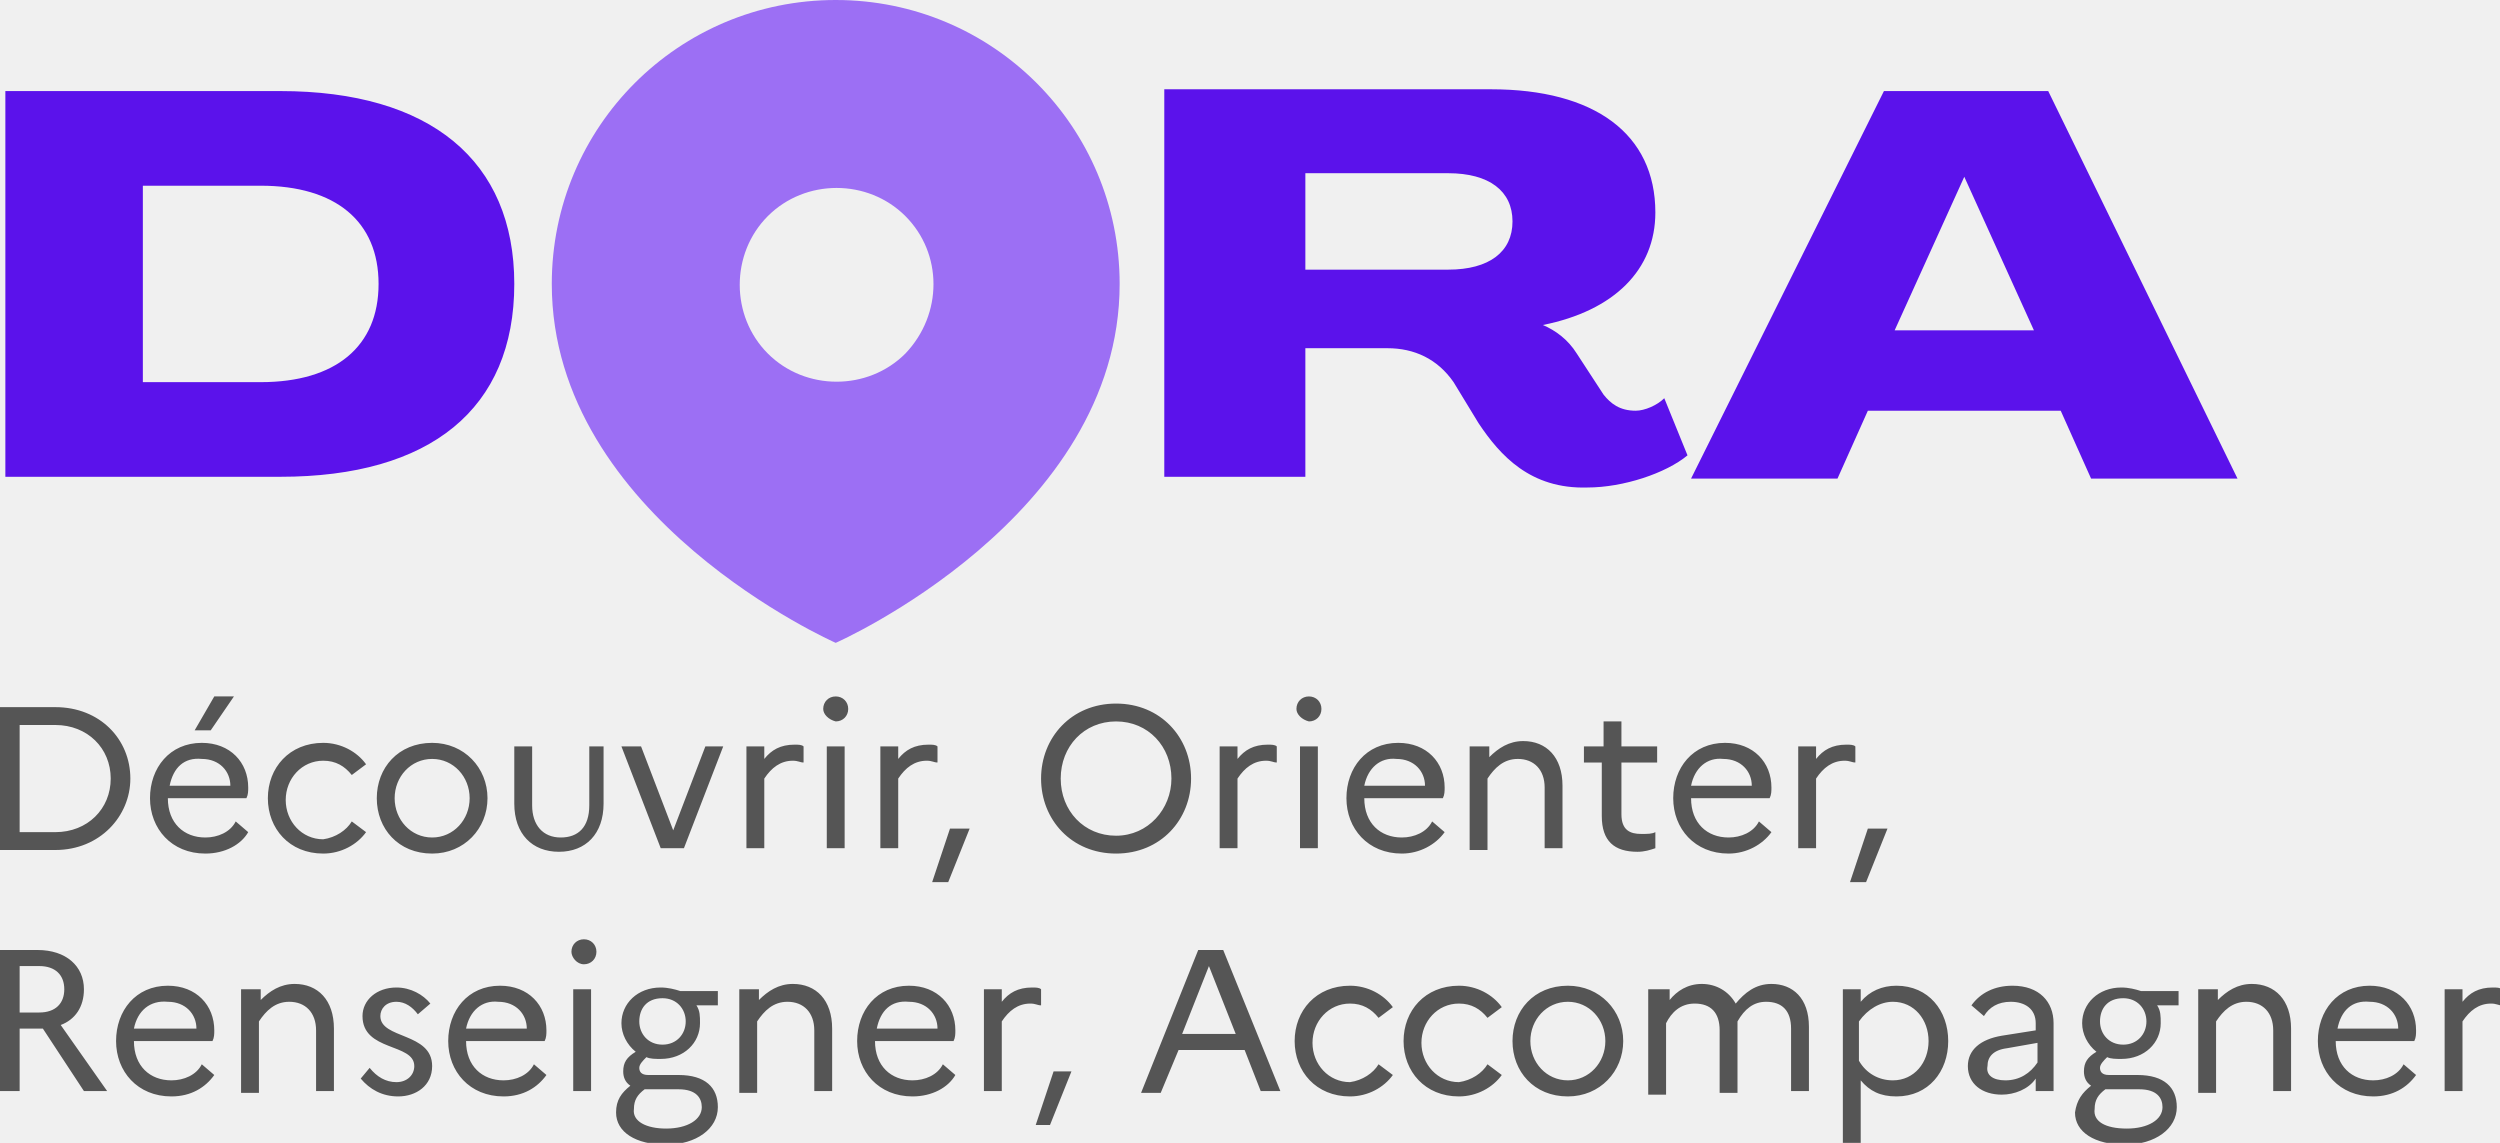
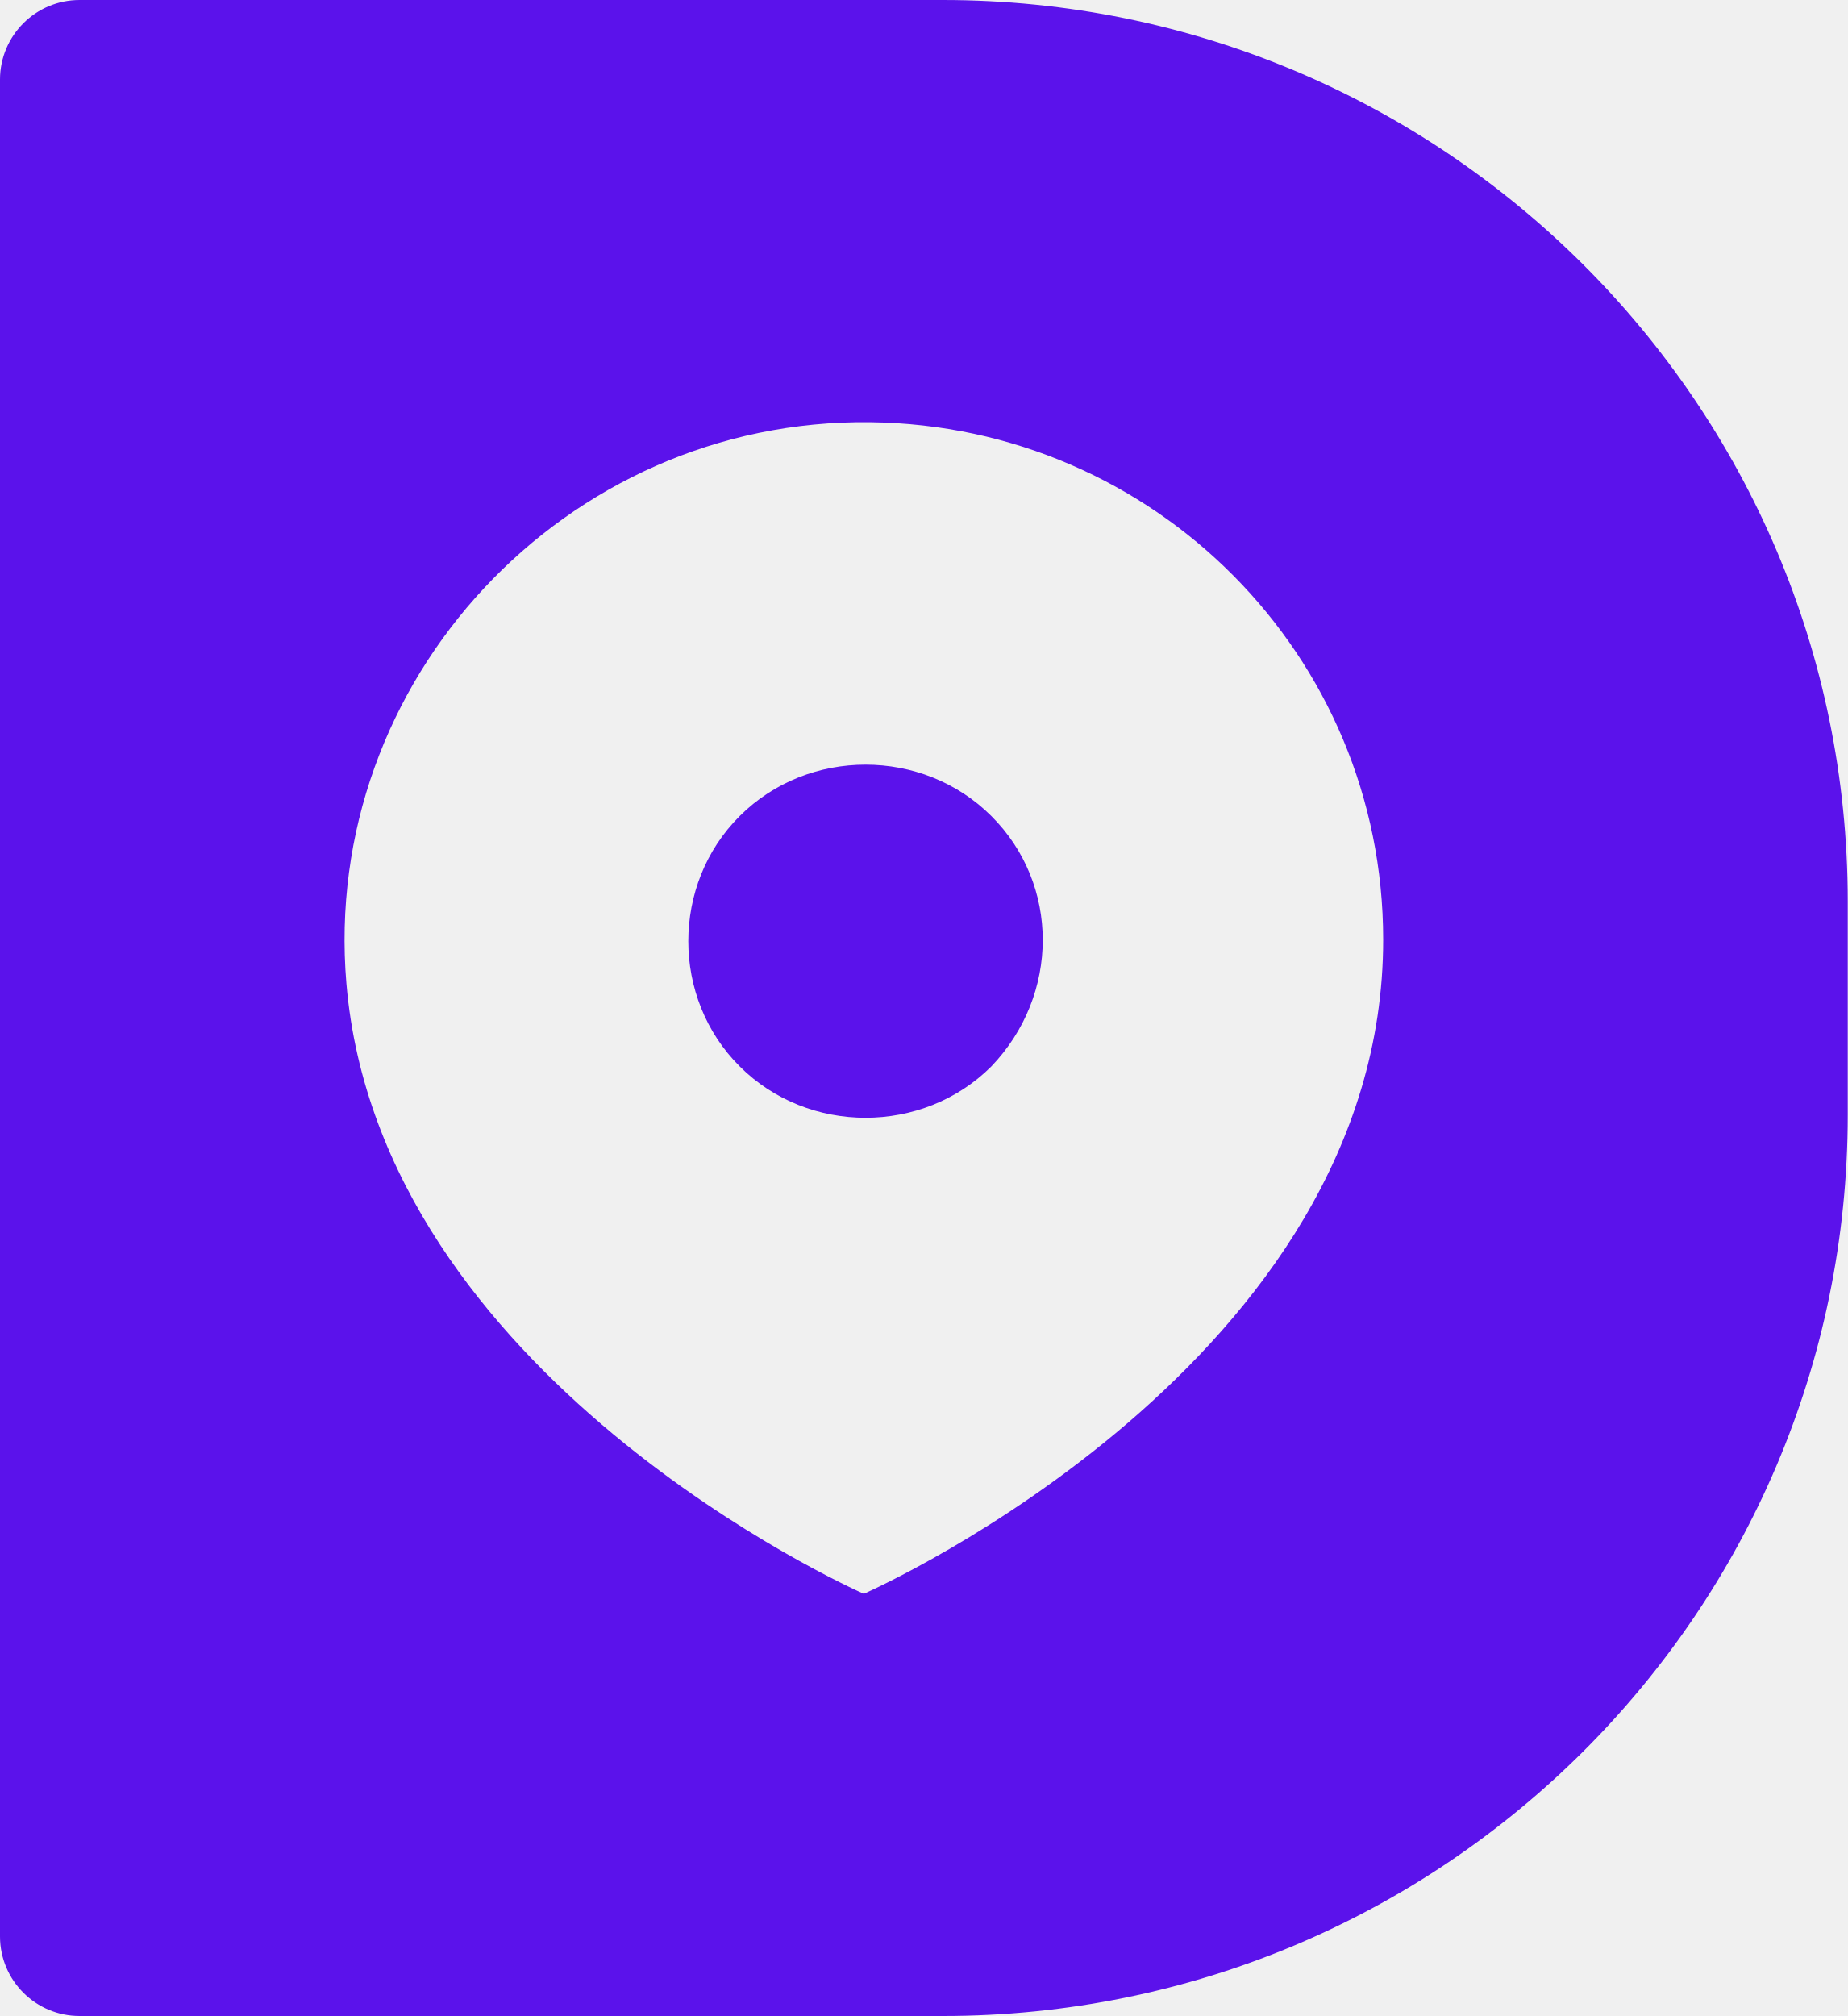
- <svg xmlns="http://www.w3.org/2000/svg" width="140" height="64" fill="none">
-   <g clip-path="url(#a)">
-     <path fill="#5B12EB" d="M.3 5.1h15.4c8.4 0 13.1 3.9 13.1 10.8 0 7-4.7 10.8-13.1 10.8H.3V5.1Zm14.3 16.3c4.2 0 6.6-2 6.6-5.5s-2.4-5.5-6.6-5.5H8v11h6.6Zm90.9-16.3h9.2l10.6 21.7h-8.2l-1.7-3.8h-10.8l-1.7 3.8h-8.2l10.8-21.7Zm8.4 13.4L110 9.9l-3.9 8.6h7.8Zm-31.1 5.2-1.4-2.3c-.9-1.3-2.2-1.9-3.7-1.9h-4.6v7.2h-7.9V5h18.3c5.8 0 9.2 2.5 9.2 6.9 0 3.2-2.3 5.5-6.3 6.3.7.3 1.4.8 1.9 1.6l1.5 2.3c.4.5.9.9 1.8.9.5 0 1.2-.3 1.6-.7l1.3 3.2c-1.2 1-3.6 1.8-5.6 1.8-3.2.1-4.9-1.8-6.1-3.6Zm-1.7-8.6c2.3 0 3.6-1 3.6-2.7 0-1.7-1.3-2.7-3.6-2.7h-8v5.4h8Z" />
-     <path fill="#9C6FF4" d="M46.8 0C38 0 30.9 7.1 30.9 15.9 30.9 29 46.8 36 46.8 36s15.9-7 15.9-20.1C62.7 7.1 55.6 0 46.8 0Zm3.9 19.8c-2.1 2.1-5.6 2.1-7.7 0-2.1-2.1-2.1-5.6 0-7.7 2.1-2.1 5.6-2.1 7.7 0 2.1 2.1 2.1 5.5 0 7.7Z" />
-     <path fill="#555" d="M0 39.6h3.1c2.5 0 4.2 1.8 4.2 4 0 2.1-1.7 4-4.2 4H0v-8Zm1.1 1v6h2c1.8 0 3.1-1.3 3.1-3s-1.3-3-3.1-3h-2Zm10.4 7.2c-1.9 0-3.1-1.4-3.1-3.1 0-1.7 1.1-3.1 2.9-3.1 1.6 0 2.6 1.1 2.6 2.5 0 .2 0 .4-.1.6H9.4c0 1.4.9 2.2 2.1 2.2.7 0 1.4-.3 1.7-.9l.7.6c-.4.7-1.3 1.2-2.4 1.2Zm-2-3.8h3.4c0-.8-.6-1.5-1.6-1.5-1-.1-1.6.5-1.8 1.5Zm1.4-3.1L12 39h1.1l-1.3 1.9h-.9Zm8.8 5.1.8.6c-.5.7-1.4 1.2-2.4 1.2-1.9 0-3.1-1.4-3.1-3.1 0-1.7 1.2-3.1 3.1-3.1 1 0 1.9.5 2.4 1.2l-.8.6c-.4-.5-.9-.8-1.6-.8-1.2 0-2.1 1-2.1 2.2 0 1.2.9 2.2 2.1 2.2.7-.1 1.3-.5 1.6-1Zm7.6-1.3c0 1.7-1.3 3.1-3.1 3.1-1.9 0-3.1-1.4-3.1-3.1 0-1.7 1.2-3.1 3.1-3.1 1.8 0 3.1 1.4 3.1 3.1Zm-1 0c0-1.2-.9-2.2-2.1-2.2-1.2 0-2.1 1-2.1 2.2 0 1.2.9 2.2 2.1 2.2 1.2 0 2.1-1 2.1-2.2Zm6.5-2.9h1V45c0 1.7-1 2.7-2.5 2.7s-2.5-1-2.5-2.7v-3.2h1v3.3c0 1.1.6 1.8 1.6 1.8s1.6-.6 1.6-1.8v-3.3h-.2Zm3.1 0 1.8 4.7 1.8-4.7h1l-2.2 5.7H37l-2.2-5.7h1.1Zm5.9 0h1v.7c.4-.5.9-.8 1.7-.8.2 0 .4 0 .5.1v.9c-.2 0-.3-.1-.6-.1-.7 0-1.2.4-1.6 1v3.9h-1v-5.7Zm4.3-2.1c0-.4.3-.7.7-.7.4 0 .7.3.7.7 0 .4-.3.7-.7.7-.4-.1-.7-.4-.7-.7Zm.2 2.1h1v5.7h-1v-5.7Zm3 0h1v.7c.4-.5.9-.8 1.7-.8.2 0 .4 0 .5.1v.9c-.2 0-.3-.1-.6-.1-.7 0-1.2.4-1.6 1v3.9h-1v-5.7Zm2.9 7.6 1-3h1.1l-1.2 3h-.9Zm14.5-5.8c0 2.3-1.7 4.2-4.2 4.2s-4.2-1.9-4.2-4.2c0-2.3 1.7-4.2 4.2-4.2s4.2 1.9 4.2 4.2Zm-1.1 0c0-1.8-1.3-3.2-3.1-3.2s-3.1 1.4-3.1 3.2c0 1.8 1.3 3.2 3.1 3.2s3.1-1.5 3.1-3.2Zm2.7-1.8h1v.7c.4-.5.9-.8 1.7-.8.2 0 .4 0 .5.1v.9c-.2 0-.3-.1-.6-.1-.7 0-1.2.4-1.6 1v3.9h-1v-5.7Zm4.3-2.1c0-.4.3-.7.7-.7.4 0 .7.3.7.7 0 .4-.3.7-.7.7-.4-.1-.7-.4-.7-.7Zm.2 2.1h1v5.7h-1v-5.7Zm5.7 6c-1.9 0-3.1-1.4-3.1-3.1 0-1.7 1.1-3.1 2.9-3.1 1.6 0 2.6 1.1 2.6 2.5 0 .2 0 .4-.1.6h-4.4c0 1.4.9 2.2 2.1 2.2.7 0 1.4-.3 1.7-.9l.7.6c-.5.7-1.4 1.2-2.4 1.2ZM76.4 44h3.4c0-.8-.6-1.5-1.6-1.5-.9-.1-1.6.5-1.8 1.5Zm6-2.2h1v.6c.5-.5 1.1-.9 1.9-.9 1.3 0 2.2.9 2.2 2.5v3.5h-1v-3.4c0-1-.6-1.6-1.5-1.6-.8 0-1.3.5-1.7 1.1v4h-1v-5.8h.1Zm7.4.9h-1.1v-.9h1.1v-1.4h1v1.4h2v.9h-2v2.9c0 .9.5 1.1 1.1 1.1.4 0 .6 0 .8-.1v.9c-.3.1-.6.2-1 .2-1.3 0-2-.6-2-2v-3h.1Zm7 5.1c-1.9 0-3.1-1.4-3.1-3.1 0-1.7 1.1-3.1 2.9-3.1 1.6 0 2.6 1.1 2.6 2.5 0 .2 0 .4-.1.6h-4.4c0 1.4.9 2.2 2.1 2.2.7 0 1.4-.3 1.7-.9l.7.6c-.5.7-1.4 1.2-2.4 1.2ZM94.7 44h3.4c0-.8-.6-1.5-1.6-1.5-.9-.1-1.6.5-1.8 1.5Zm6-2.2h1v.7c.4-.5.9-.8 1.7-.8.2 0 .4 0 .5.1v.9c-.2 0-.3-.1-.6-.1-.7 0-1.2.4-1.6 1v3.9h-1v-5.7Zm2.9 7.6 1-3h1.1l-1.2 3h-.9ZM0 53.2h2.1c1.6 0 2.6.9 2.6 2.2 0 1-.5 1.7-1.3 2L6 61.1H4.7l-2.3-3.5H1.1v3.5H0v-7.9Zm1.1.9v2.6h1.1c.9 0 1.4-.5 1.4-1.3s-.5-1.3-1.4-1.3H1.1Zm8.5 7.3c-1.9 0-3.1-1.4-3.1-3.1 0-1.7 1.1-3.1 2.9-3.1 1.6 0 2.6 1.1 2.6 2.5 0 .2 0 .4-.1.6H7.5c0 1.4.9 2.2 2.1 2.2.7 0 1.4-.3 1.7-.9l.7.6c-.5.7-1.3 1.2-2.4 1.2Zm-2.1-3.8H11c0-.8-.6-1.5-1.6-1.5-1-.1-1.7.5-1.9 1.5Zm6.1-2.2h1v.6c.5-.5 1.1-.9 1.9-.9 1.3 0 2.2.9 2.2 2.5v3.5h-1v-3.4c0-1-.6-1.6-1.5-1.6-.8 0-1.3.5-1.7 1.1v4h-1v-5.8h.1Zm7.1 4.4c.4.5.9.8 1.5.8s1-.4 1-.9c0-1.3-2.9-.8-2.9-2.8 0-.9.8-1.6 1.9-1.6.8 0 1.5.4 1.9.9l-.7.6c-.3-.4-.7-.7-1.2-.7-.6 0-.9.4-.9.8 0 1.3 2.9.9 2.9 2.8 0 1.1-.9 1.7-1.9 1.7-.9 0-1.6-.4-2.1-1l.5-.6Zm7.5 1.6c-1.9 0-3.1-1.4-3.1-3.1 0-1.7 1.1-3.1 2.9-3.1 1.6 0 2.6 1.1 2.6 2.5 0 .2 0 .4-.1.6h-4.4c0 1.4.9 2.2 2.1 2.2.7 0 1.4-.3 1.7-.9l.7.6c-.5.7-1.3 1.2-2.4 1.2Zm-2.1-3.8h3.4c0-.8-.6-1.5-1.6-1.5-.9-.1-1.6.5-1.8 1.5Zm5.9-4.3c0-.4.3-.7.7-.7.4 0 .7.3.7.7 0 .4-.3.7-.7.7-.4 0-.7-.4-.7-.7Zm.1 2.1h1v5.7h-1v-5.7Zm3.2 5.4c-.3-.2-.4-.5-.4-.8 0-.5.2-.8.7-1.1-.5-.4-.8-1-.8-1.6 0-1.1.9-2 2.2-2 .4 0 .8.1 1.1.2h2.1v.8H39c.2.3.2.6.2 1 0 1.1-.9 2-2.2 2-.3 0-.6 0-.8-.1-.2.2-.4.4-.4.6 0 .2.1.4.5.4H38c1.5 0 2.2.7 2.2 1.8 0 1.2-1.2 2.1-2.9 2.1s-2.8-.7-2.8-1.8c0-.7.3-1.1.8-1.5Zm2 2.4c1.2 0 2-.5 2-1.2 0-.5-.3-1-1.3-1h-1.9c-.4.3-.6.6-.6 1.1-.1.7.7 1.1 1.8 1.1Zm1.1-6c0-.7-.5-1.3-1.3-1.3-.9 0-1.3.6-1.3 1.3 0 .7.5 1.3 1.3 1.3s1.3-.6 1.3-1.3Zm3.1-1.8h1v.6c.5-.5 1.1-.9 1.9-.9 1.3 0 2.2.9 2.2 2.5v3.5h-1v-3.4c0-1-.6-1.6-1.5-1.6-.8 0-1.3.5-1.7 1.1v4h-1v-5.8h.1Zm9.6 6c-1.9 0-3.1-1.4-3.1-3.1 0-1.7 1.1-3.1 2.9-3.1 1.6 0 2.6 1.1 2.6 2.5 0 .2 0 .4-.1.6H49c0 1.4.9 2.2 2.1 2.2.7 0 1.4-.3 1.7-.9l.7.6c-.4.7-1.3 1.2-2.4 1.2Zm-2-3.8h3.4c0-.8-.6-1.5-1.6-1.5-1-.1-1.6.5-1.8 1.5Zm6-2.2h1v.7c.4-.5.9-.8 1.7-.8.2 0 .4 0 .5.1v.9c-.2 0-.3-.1-.6-.1-.7 0-1.2.4-1.6 1v3.9h-1v-5.7ZM58 63l1-3h1l-1.2 3H58Zm9.1-9.8h1.4l3.2 7.9h-1.1l-.9-2.3H66l-1 2.4h-1.1l3.2-8Zm2.1 4.7-1.5-3.8-1.5 3.8h3Zm8 1.7.8.6c-.5.7-1.4 1.2-2.4 1.2-1.9 0-3.1-1.4-3.1-3.1 0-1.7 1.2-3.1 3.1-3.1 1 0 1.9.5 2.4 1.2l-.8.6c-.4-.5-.9-.8-1.6-.8-1.2 0-2.1 1-2.1 2.2 0 1.2.9 2.2 2.1 2.2.7-.1 1.3-.5 1.6-1Zm6.1 0 .8.6c-.5.7-1.4 1.2-2.4 1.2-1.9 0-3.1-1.4-3.1-3.1 0-1.7 1.2-3.1 3.1-3.1 1 0 1.9.5 2.4 1.2l-.8.6c-.4-.5-.9-.8-1.6-.8-1.2 0-2.1 1-2.1 2.2 0 1.2.9 2.2 2.1 2.2.7-.1 1.3-.5 1.6-1Zm7.6-1.3c0 1.7-1.3 3.1-3.1 3.1-1.9 0-3.1-1.4-3.1-3.1 0-1.7 1.2-3.1 3.1-3.1 1.8 0 3.1 1.4 3.1 3.1Zm-1 0c0-1.2-.9-2.2-2.1-2.2-1.2 0-2.1 1-2.1 2.2 0 1.2.9 2.2 2.1 2.2 1.2 0 2.1-1 2.1-2.2Zm2.6-2.9h1v.6c.4-.5 1-.9 1.8-.9s1.5.4 1.9 1.1c.5-.6 1.1-1.1 2-1.1 1.2 0 2.1.8 2.1 2.4v3.6h-1v-3.5c0-1-.5-1.5-1.4-1.5-.7 0-1.2.4-1.6 1.1v4h-1v-3.5c0-1-.5-1.5-1.4-1.5-.8 0-1.3.5-1.6 1.1v4h-1v-5.9h.2Zm10.7 0h1v.7c.5-.6 1.2-.9 2-.9 1.8 0 2.9 1.4 2.9 3.1 0 1.7-1.1 3.1-2.9 3.1-.9 0-1.5-.3-2-.9V64h-1v-8.6Zm.9 1.8v2.2c.4.7 1.1 1.1 1.9 1.1 1.2 0 2-1 2-2.2 0-1.2-.8-2.2-2-2.2-.7 0-1.4.4-1.9 1.1Zm6.1 2.5c0-.9.7-1.5 1.9-1.7l1.9-.3v-.4c0-.8-.6-1.2-1.4-1.2-.7 0-1.2.3-1.5.8l-.7-.6c.5-.7 1.3-1.1 2.3-1.1 1.5 0 2.3.9 2.3 2.1v3.8h-1v-.7c-.4.6-1.2.9-1.9.9-1.1 0-1.9-.6-1.9-1.6Zm2.1.8c.8 0 1.4-.4 1.8-1v-1.1l-1.7.3c-.8.1-1.1.5-1.1 1-.1.5.3.8 1 .8Zm4.8.3c-.3-.2-.4-.5-.4-.8 0-.5.2-.8.7-1.1-.5-.4-.8-1-.8-1.6 0-1.1.9-2 2.2-2 .4 0 .8.1 1.1.2h2.1v.8h-1.2c.2.3.2.6.2 1 0 1.1-.9 2-2.2 2-.3 0-.6 0-.8-.1-.2.2-.4.4-.4.6 0 .2.1.4.5.4h1.6c1.5 0 2.2.7 2.2 1.8 0 1.2-1.2 2.1-2.9 2.1s-2.8-.7-2.8-1.8c.1-.7.4-1.1.9-1.5Zm2 2.4c1.2 0 2-.5 2-1.2 0-.5-.3-1-1.3-1h-1.9c-.4.3-.6.6-.6 1.1-.1.7.6 1.1 1.8 1.1Zm1.1-6c0-.7-.5-1.3-1.3-1.3-.9 0-1.3.6-1.3 1.3 0 .7.5 1.3 1.3 1.3s1.3-.6 1.3-1.3Zm3-1.8h1v.6c.5-.5 1.1-.9 1.9-.9 1.3 0 2.2.9 2.2 2.5v3.5h-1v-3.4c0-1-.6-1.6-1.5-1.6-.8 0-1.3.5-1.7 1.1v4h-1v-5.8h.1Zm9.7 6c-1.9 0-3.1-1.4-3.1-3.1 0-1.7 1.1-3.1 2.9-3.1 1.6 0 2.6 1.1 2.6 2.5 0 .2 0 .4-.1.6h-4.4c0 1.4.9 2.2 2.1 2.2.7 0 1.4-.3 1.7-.9l.7.6c-.5.7-1.3 1.2-2.4 1.2Zm-2-3.8h3.4c0-.8-.6-1.5-1.6-1.5-1-.1-1.6.5-1.8 1.5Zm6-2.2h1v.7c.4-.5.9-.8 1.7-.8.2 0 .4 0 .5.1v.9c-.2 0-.3-.1-.6-.1-.7 0-1.2.4-1.6 1v3.9h-1v-5.7Z" />
-   </g>
-   <defs>
-     <clipPath id="a">
-       <path fill="#fff" d="M0 0h140v64H0z" />
-     </clipPath>
-   </defs>
+ <svg xmlns="http://www.w3.org/2000/svg" width="55" height="60" fill="none">
+   <path fill="#5B12EB" fill-rule="evenodd" d="M2.373 0h25.69C42.94 0 55 12.013 55 26.83v6.342C55 47.988 42.941 60 28.066 60H2.373A2.369 2.369 0 0 1 0 57.636V2.364A2.369 2.369 0 0 1 2.373 0Zm7.938 29.273c.994 11.707 15.061 18.011 15.395 18.159a.018.018 0 0 0 .013 0c.338-.15 15.453-6.92 15.453-19.466 0-8.46-6.801-15.298-15.269-15.4-9.081-.108-16.357 7.693-15.592 16.707Zm19.195 2.468c2.043-2.13 2.043-5.424 0-7.456-2.04-2.036-5.445-2.036-7.485 0-2.044 2.032-2.044 5.423 0 7.456 2.04 2.035 5.445 2.035 7.485 0Z" clip-rule="evenodd" />
</svg>
